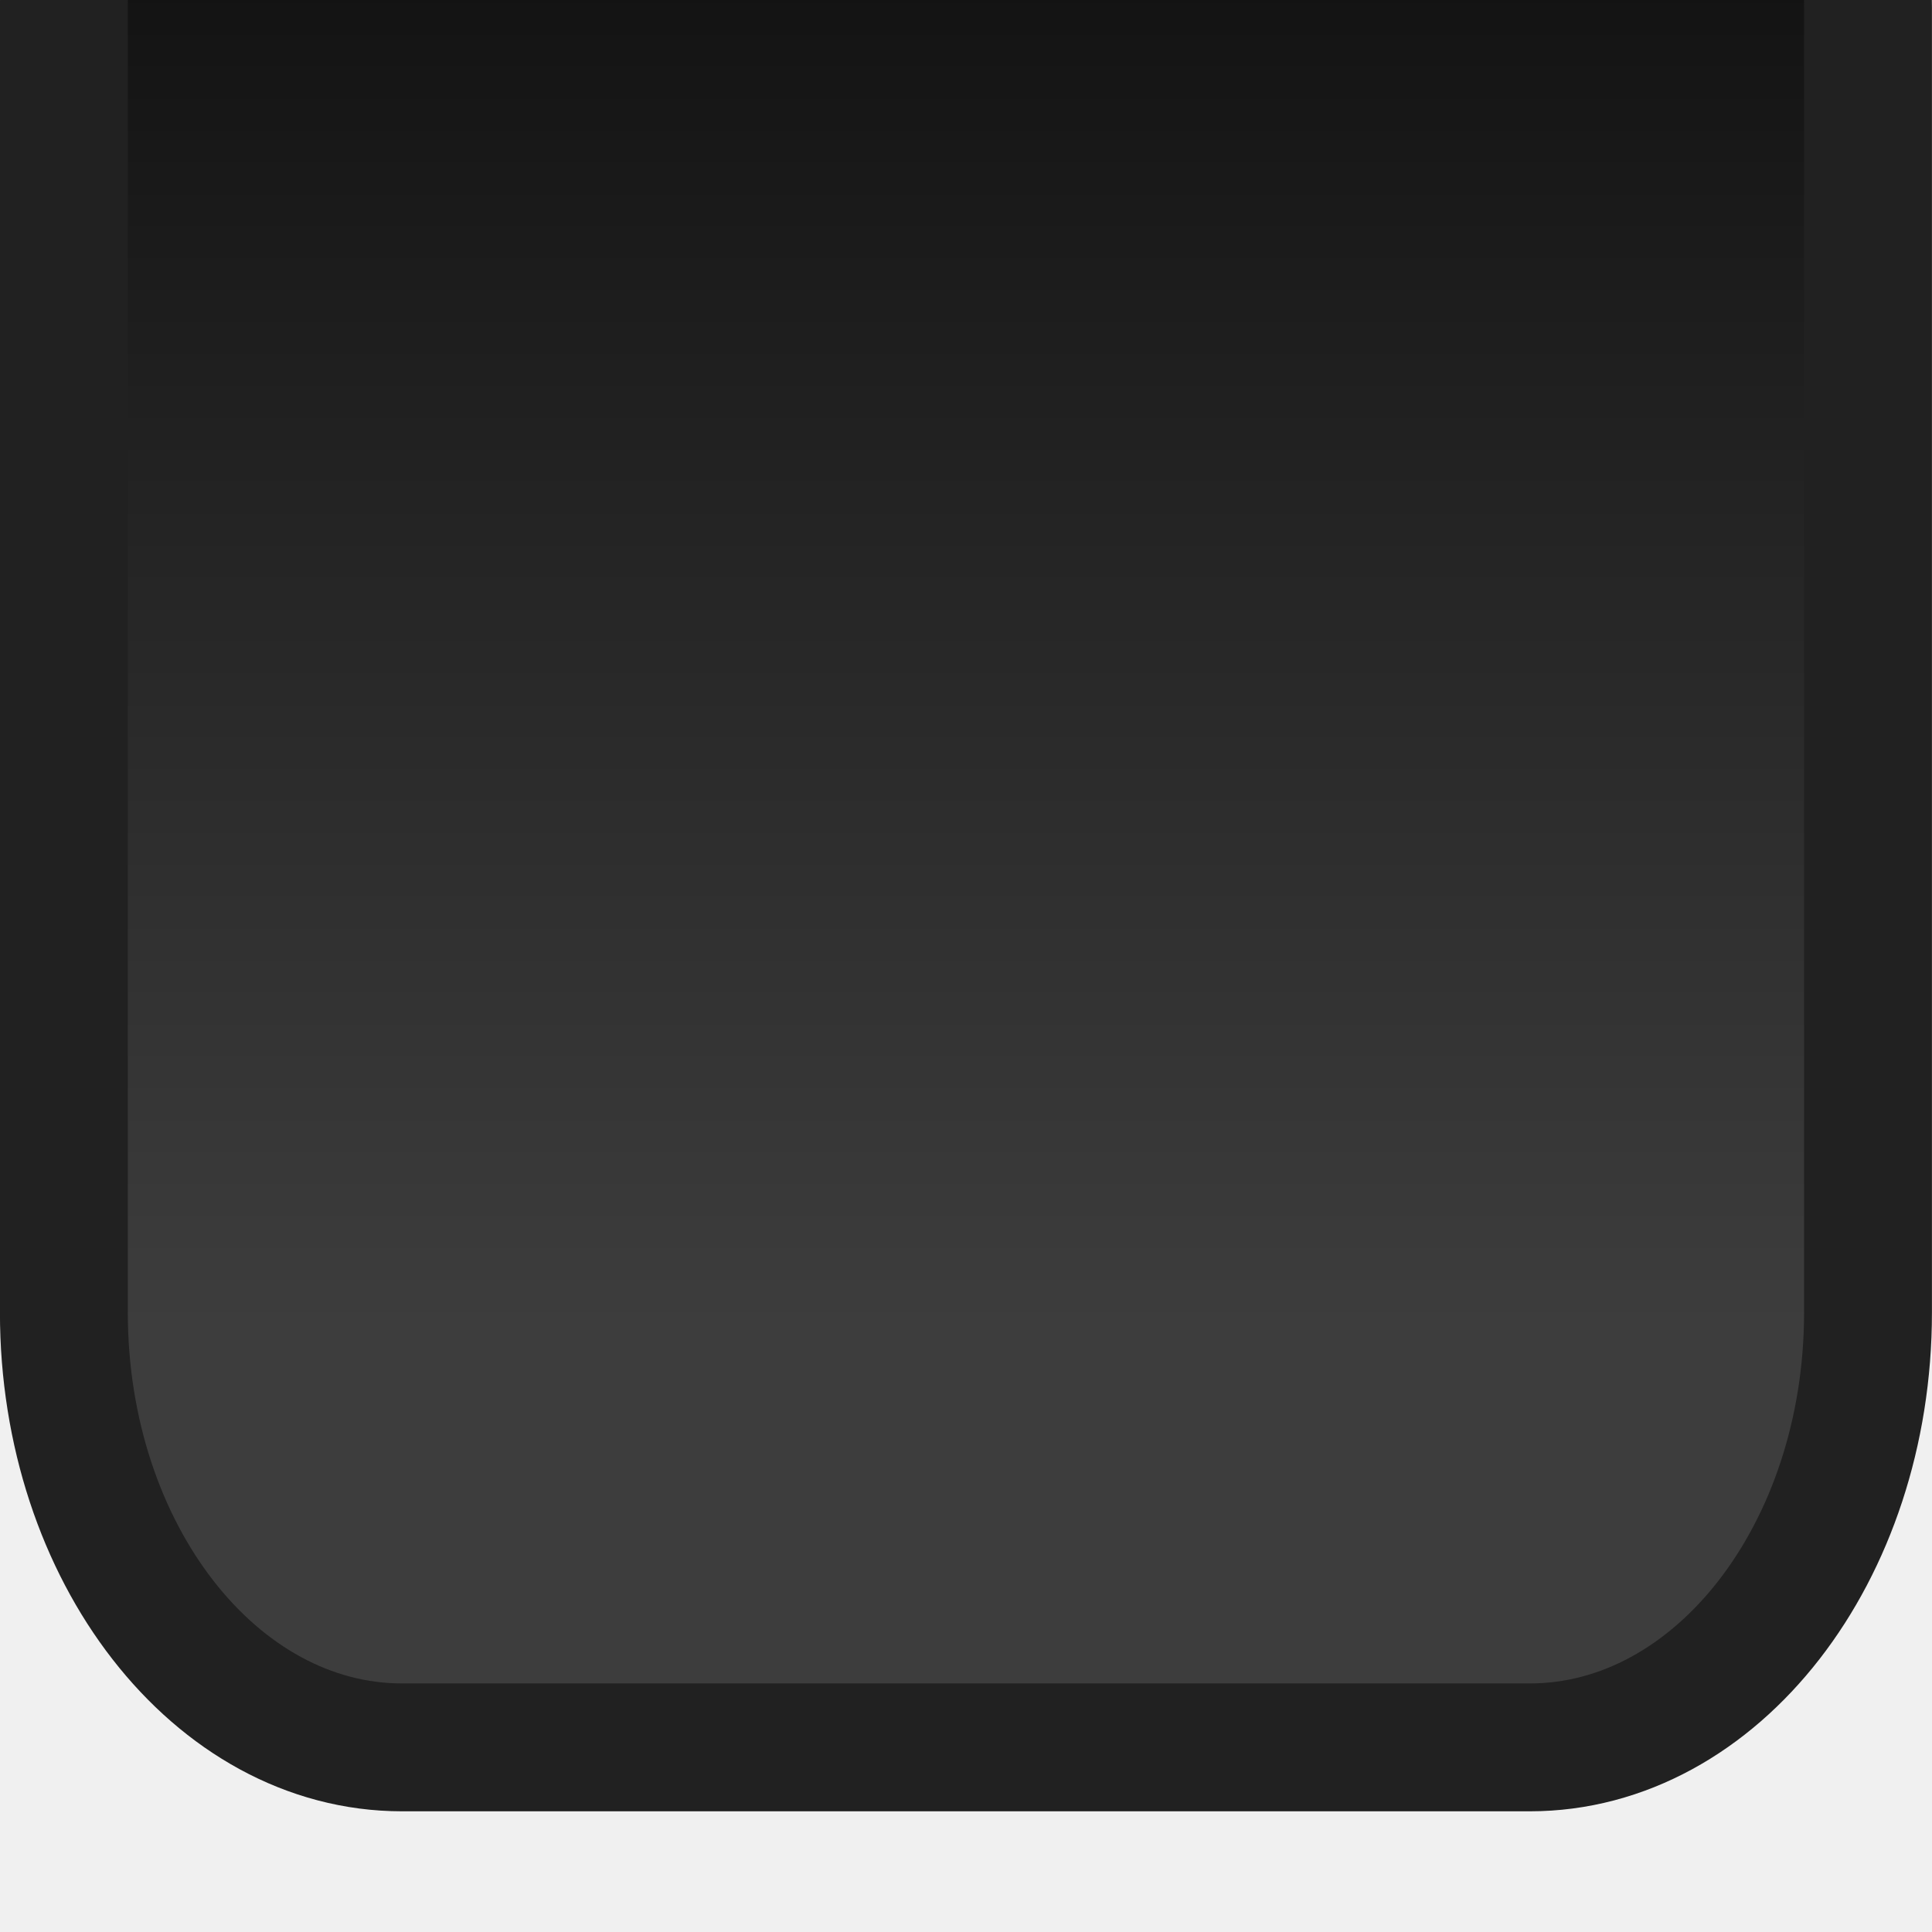
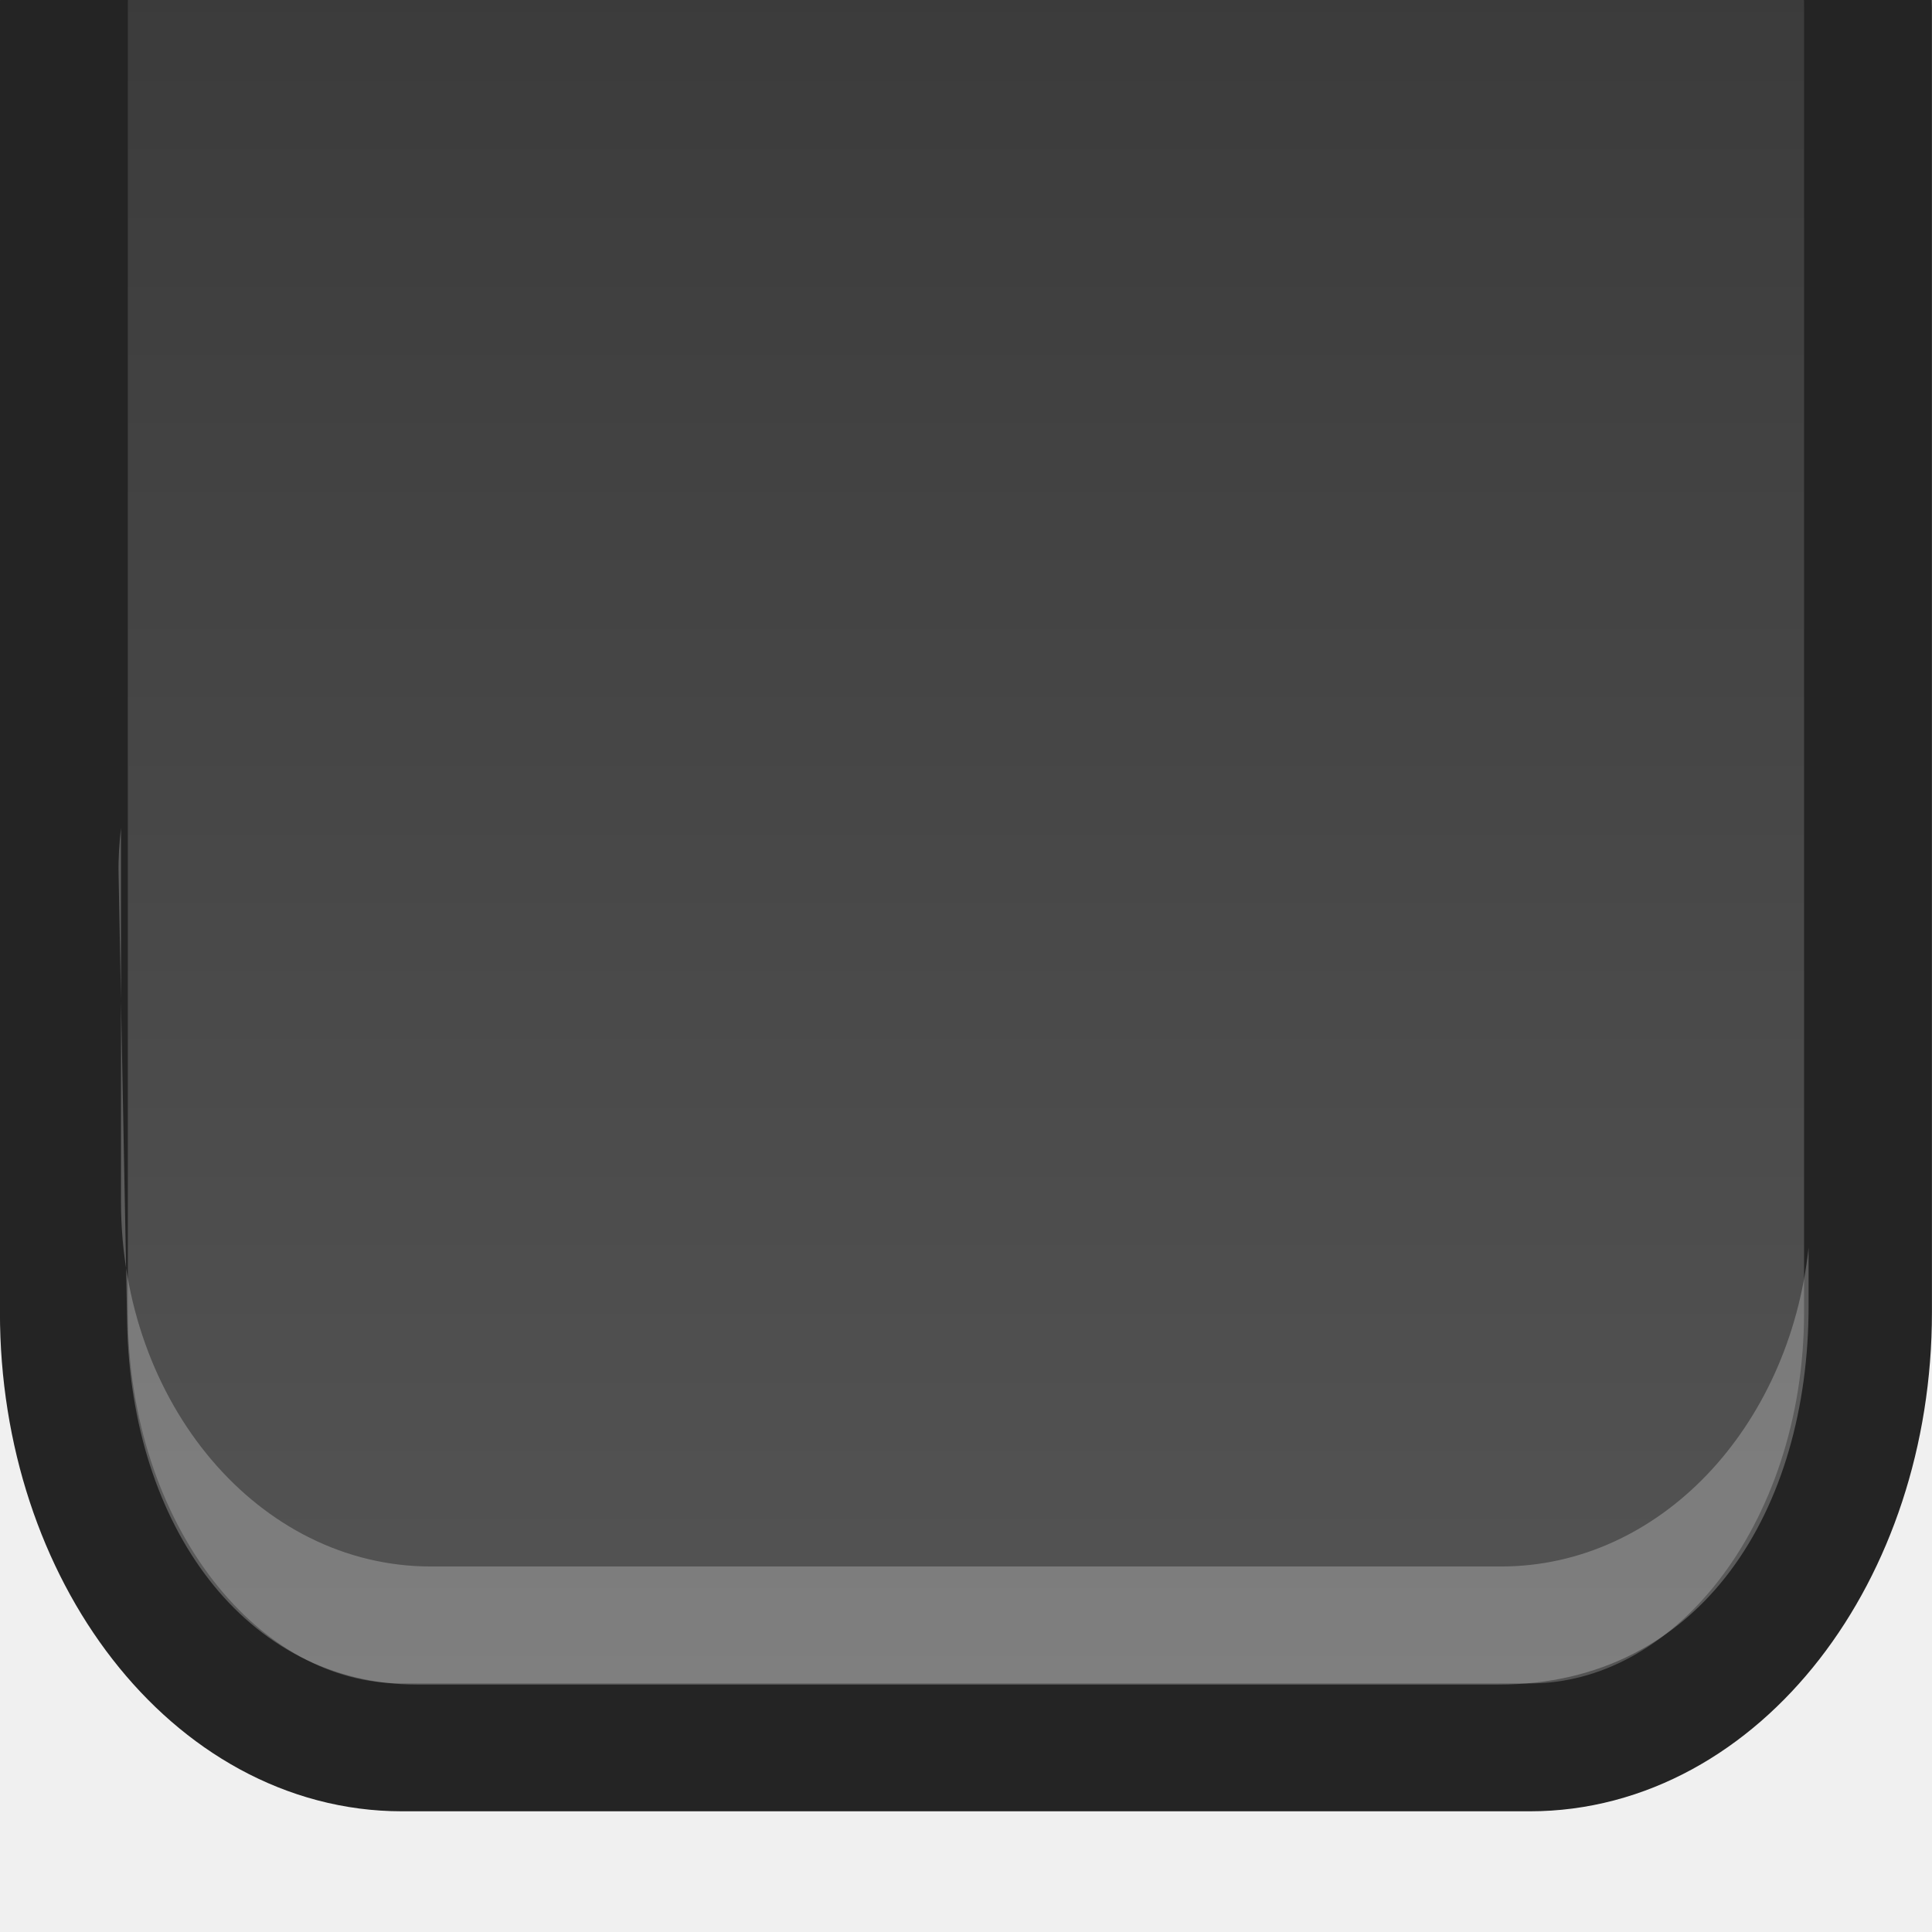
<svg xmlns="http://www.w3.org/2000/svg" xmlns:xlink="http://www.w3.org/1999/xlink" width="16" height="16" viewBox="0 0 16 16" id="svg2" version="1.1">
  <defs id="defs4">
-     <linearGradient id="linearGradient4140">
-       <stop style="stop-color:#3d3d3d;stop-opacity:1;" offset="0" id="stop4142" />
-       <stop style="stop-color:#080808;stop-opacity:1;" offset="1" id="stop4144" />
+     <linearGradient xlink:href="#linearGradient4140-6" id="linearGradient4146-3" x1="8" y1="1038.362" x2="8" y2="1055.362" gradientUnits="userSpaceOnUse" gradientTransform="translate(9.5367432e-7,-2088.724)" />
+     <linearGradient id="linearGradient4140-6">
+       <stop style="stop-color:#545454;stop-opacity:1;" offset="0" id="stop4142-0" />
+       <stop style="stop-color:#363636;stop-opacity:1;" offset="1" id="stop4144-6" />
    </linearGradient>
-     <linearGradient xlink:href="#linearGradient4140" id="linearGradient4146" x1="8" y1="1041.362" x2="8" y2="1055.362" gradientUnits="userSpaceOnUse" gradientTransform="translate(-1.5411955e-4,-2088.724)" />
  </defs>
  <g id="layer1" transform="translate(0,-1036.362)">
-     <rect style="fill:url(#linearGradient4146);fill-opacity:1;fill-rule:evenodd;stroke:#212121;stroke-width:1.059px;stroke-linecap:butt;stroke-linejoin:miter;stroke-opacity:1" id="rect3338" width="14.941" height="18.012" x="0.529" y="-1050.833" rx="2.801" ry="3.602" transform="scale(1,-1)" />
+     <rect style="fill:url(#linearGradient4146-3);fill-opacity:1;fill-rule:evenodd;stroke:#242424;stroke-width:1.059px;stroke-linecap:butt;stroke-linejoin:miter;stroke-opacity:1" id="rect3338-6" width="14.941" height="18.012" x="0.529" y="-1050.833" rx="2.801" ry="3.602" transform="scale(1,-1)" />
+     <path id="rect1" style="opacity:0.252;fill:#ffffff;fill-opacity:1;stroke:none;stroke-width:1.962;stroke-linejoin:round;stroke-opacity:1" d="m 3.454,1050.313 c -1.422,0 -2.369,-1.317 -2.401,-2.992 l -0.071,-3.72 c -0.003,-0.129 0.006,-0.258 0.02,-0.383 v 3.094 c 0,1.675 1.144,3.023 2.566,3.023 h 8.863 c 1.312,0 2.388,-1.147 2.547,-2.641 v 0.485 c 0,1.675 -0.878,3.134 -2.568,3.134 z" />
  </g>
</svg>
